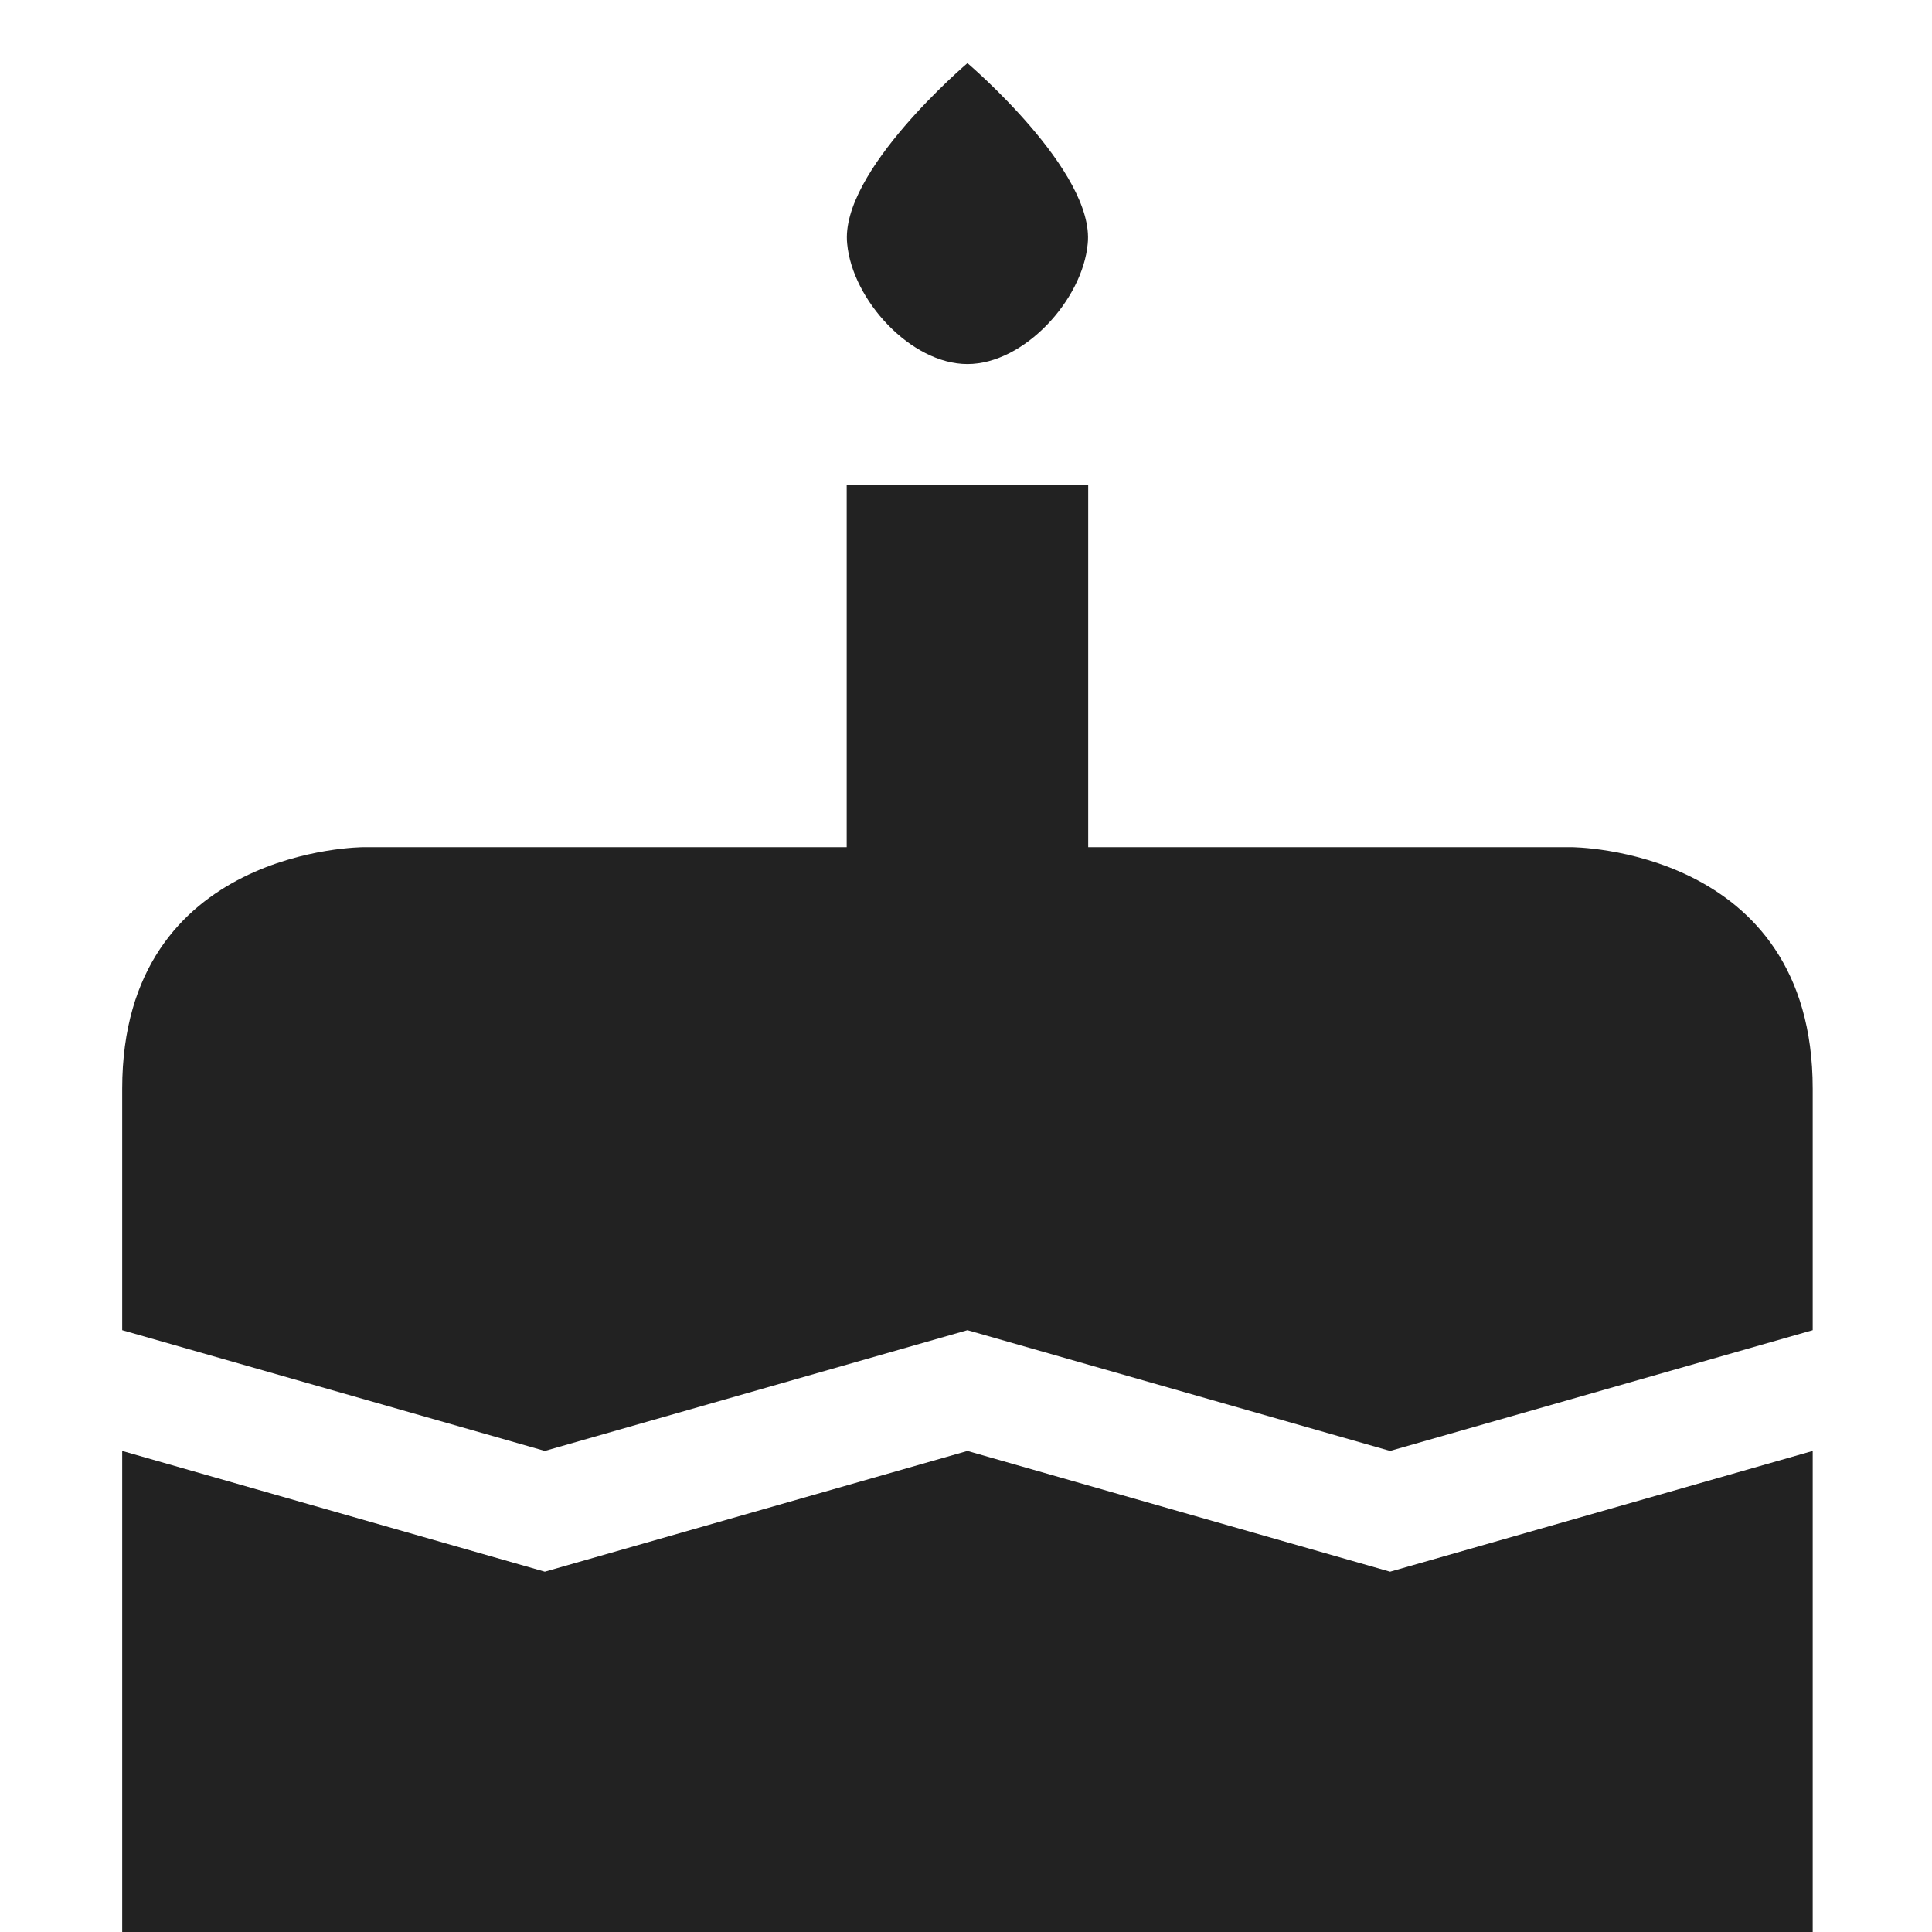
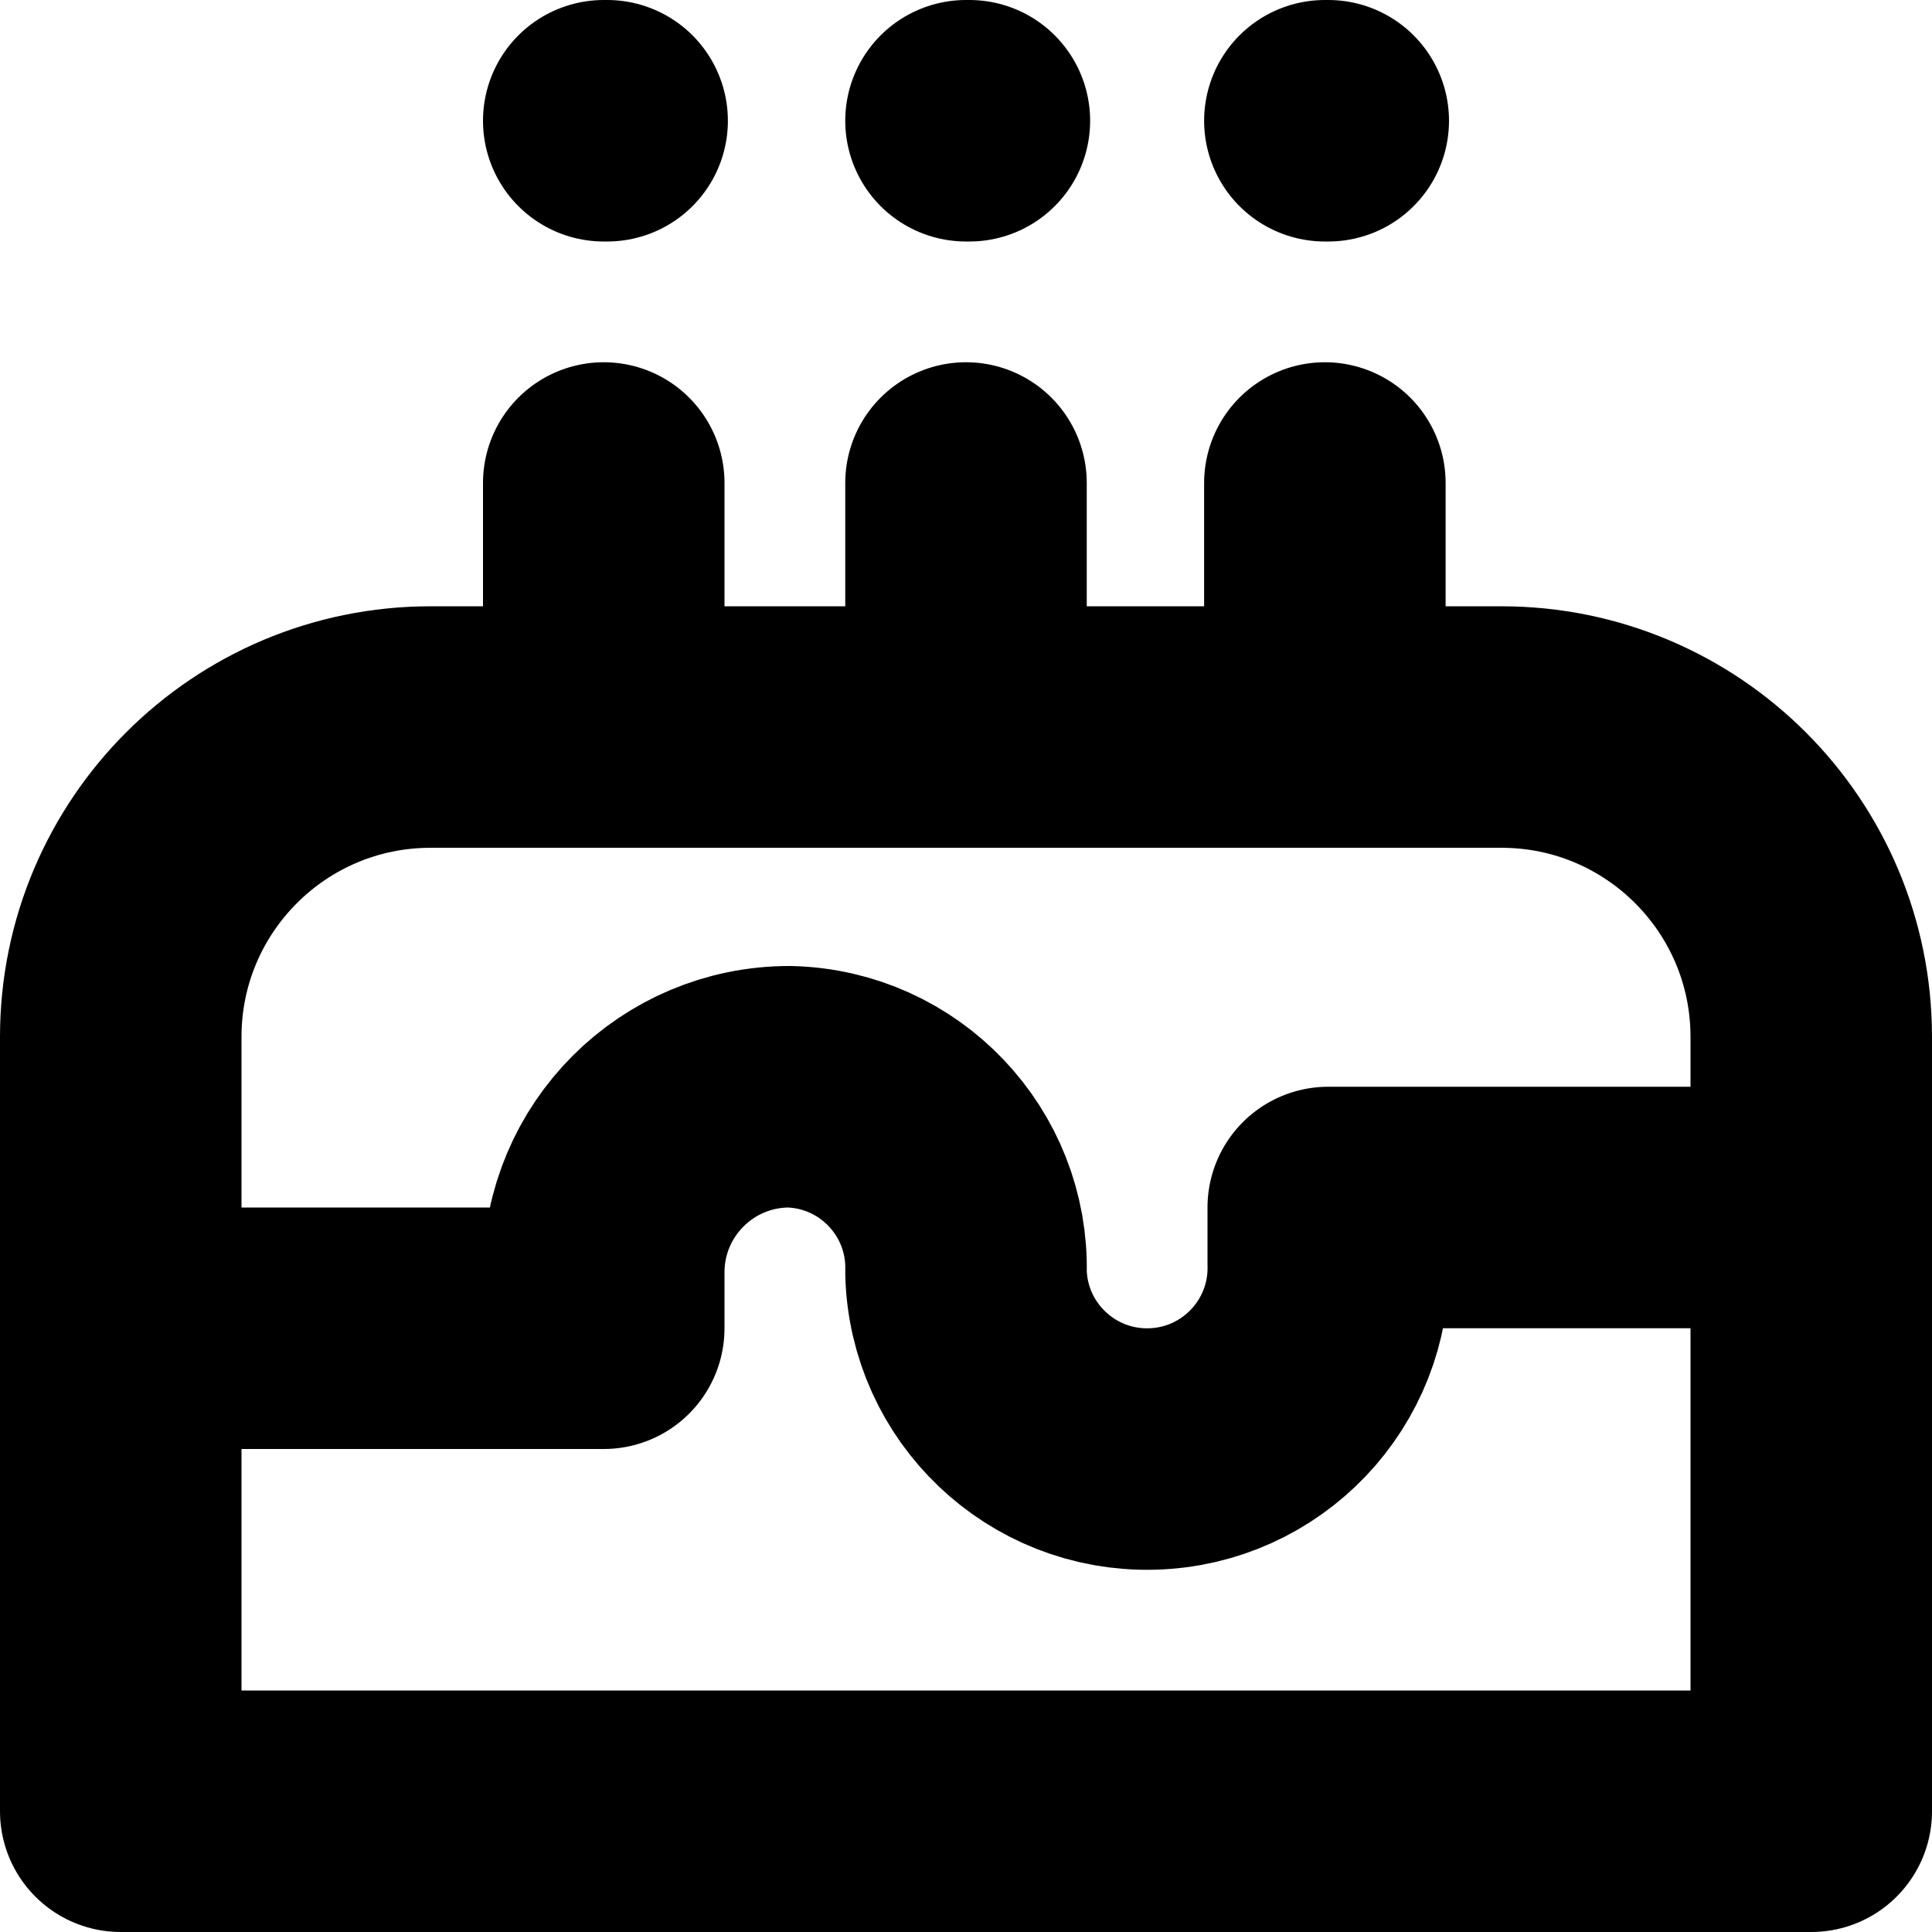
- <svg xmlns="http://www.w3.org/2000/svg" height="16px" viewBox="0 0 16 16" width="16px">
-   <g fill="#222222">
-     <path d="m 7.012 4.016 v 3 h -4 s -2 0 -2 2 v 2 l 3.5 1 l 3.5 -1 l 3.5 1 l 3.5 -1 v -2 c 0 -2 -2 -2 -2 -2 h -4 v -3 z m -6 8 v 4 h 14 v -4 l -3.5 1 l -3.5 -1 l -3.5 1 z m 0 0" />
-     <path d="m 8.012 0.523 s -1.059 0.898 -0.996 1.496 c 0.043 0.465 0.527 0.996 0.996 0.996 s 0.953 -0.531 0.996 -0.996 c 0.062 -0.598 -0.996 -1.496 -0.996 -1.496 z m 0 0" />
-   </g>
+ <svg xmlns="http://www.w3.org/2000/svg" xmlns:ns1="https://www.gtk.org/grappa" ns1:rendering="symbolic" ns1:version="1" ns1:state-names="outline empty" ns1:state="0" id="svg1" width="16" height="16">
+   <path id="cake candles" style="" fill="none" fill-rule="nonzero" stroke="url(#gpa:foreground) rgb(0,0,0)" stroke-opacity="1" stroke-width="2" stroke-linecap="round" stroke-linejoin="round" stroke-miterlimit="4" d="M 1 11 L 5 11 L 5 10.537 A 1.537 1.537 135 0 1 6.537 9 A 1.5 1.5 46.43 0 1 8 10.537 A 1.5 1.5 43.57 0 0 9.537 12 A 1.5 1.5 133.57 0 0 11 10.463 L 11 10 L 15 10 M 10.972 1 L 11 1 M 10.972 6 L 10.972 4 M 5 1 L 5.028 1 M 5 6 L 5 4 M 8 1 L 8.028 1 M 8 6 L 8 4 M 1 15 L 1 8.586 A 2.566 2.566 0 0 1 3.566 6.021 L 12.434 6.021 A 2.566 2.566 0 0 1 15 8.586 L 15 15 Z" ns1:stroke-minwidth="25%" ns1:stroke-maxwidth="150%" ns1:states="outline">
+   </path>
</svg>
